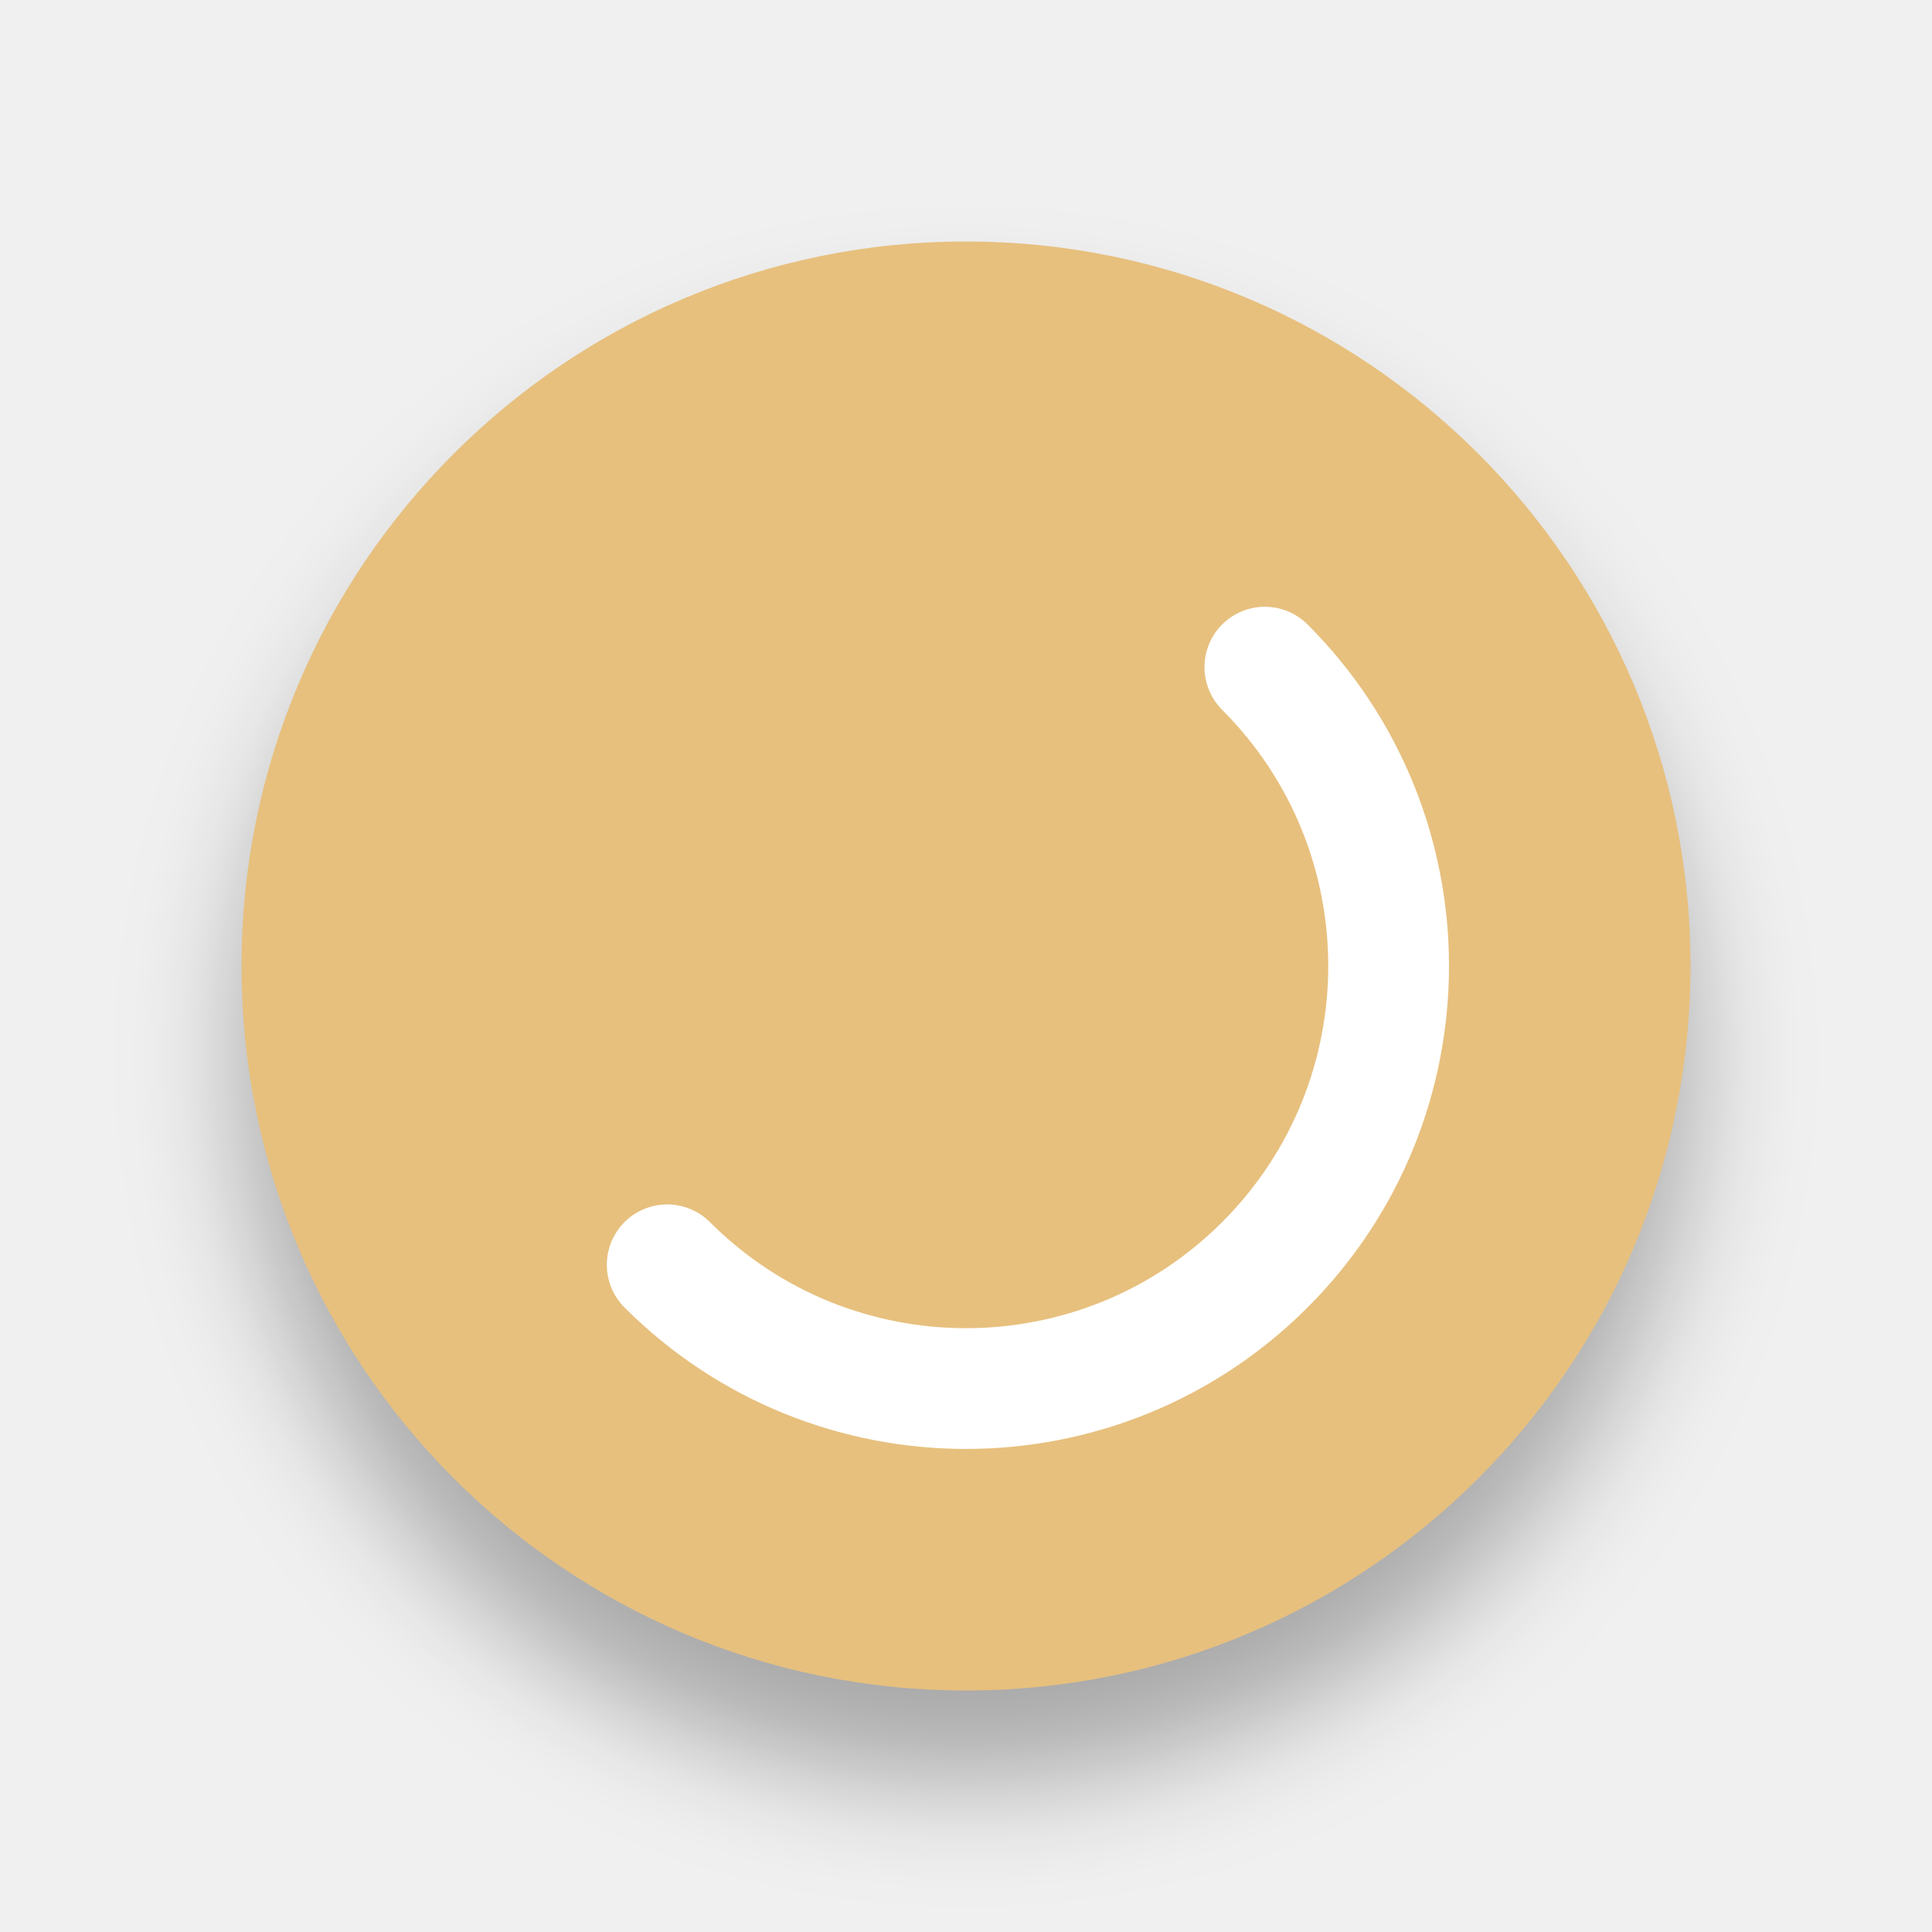
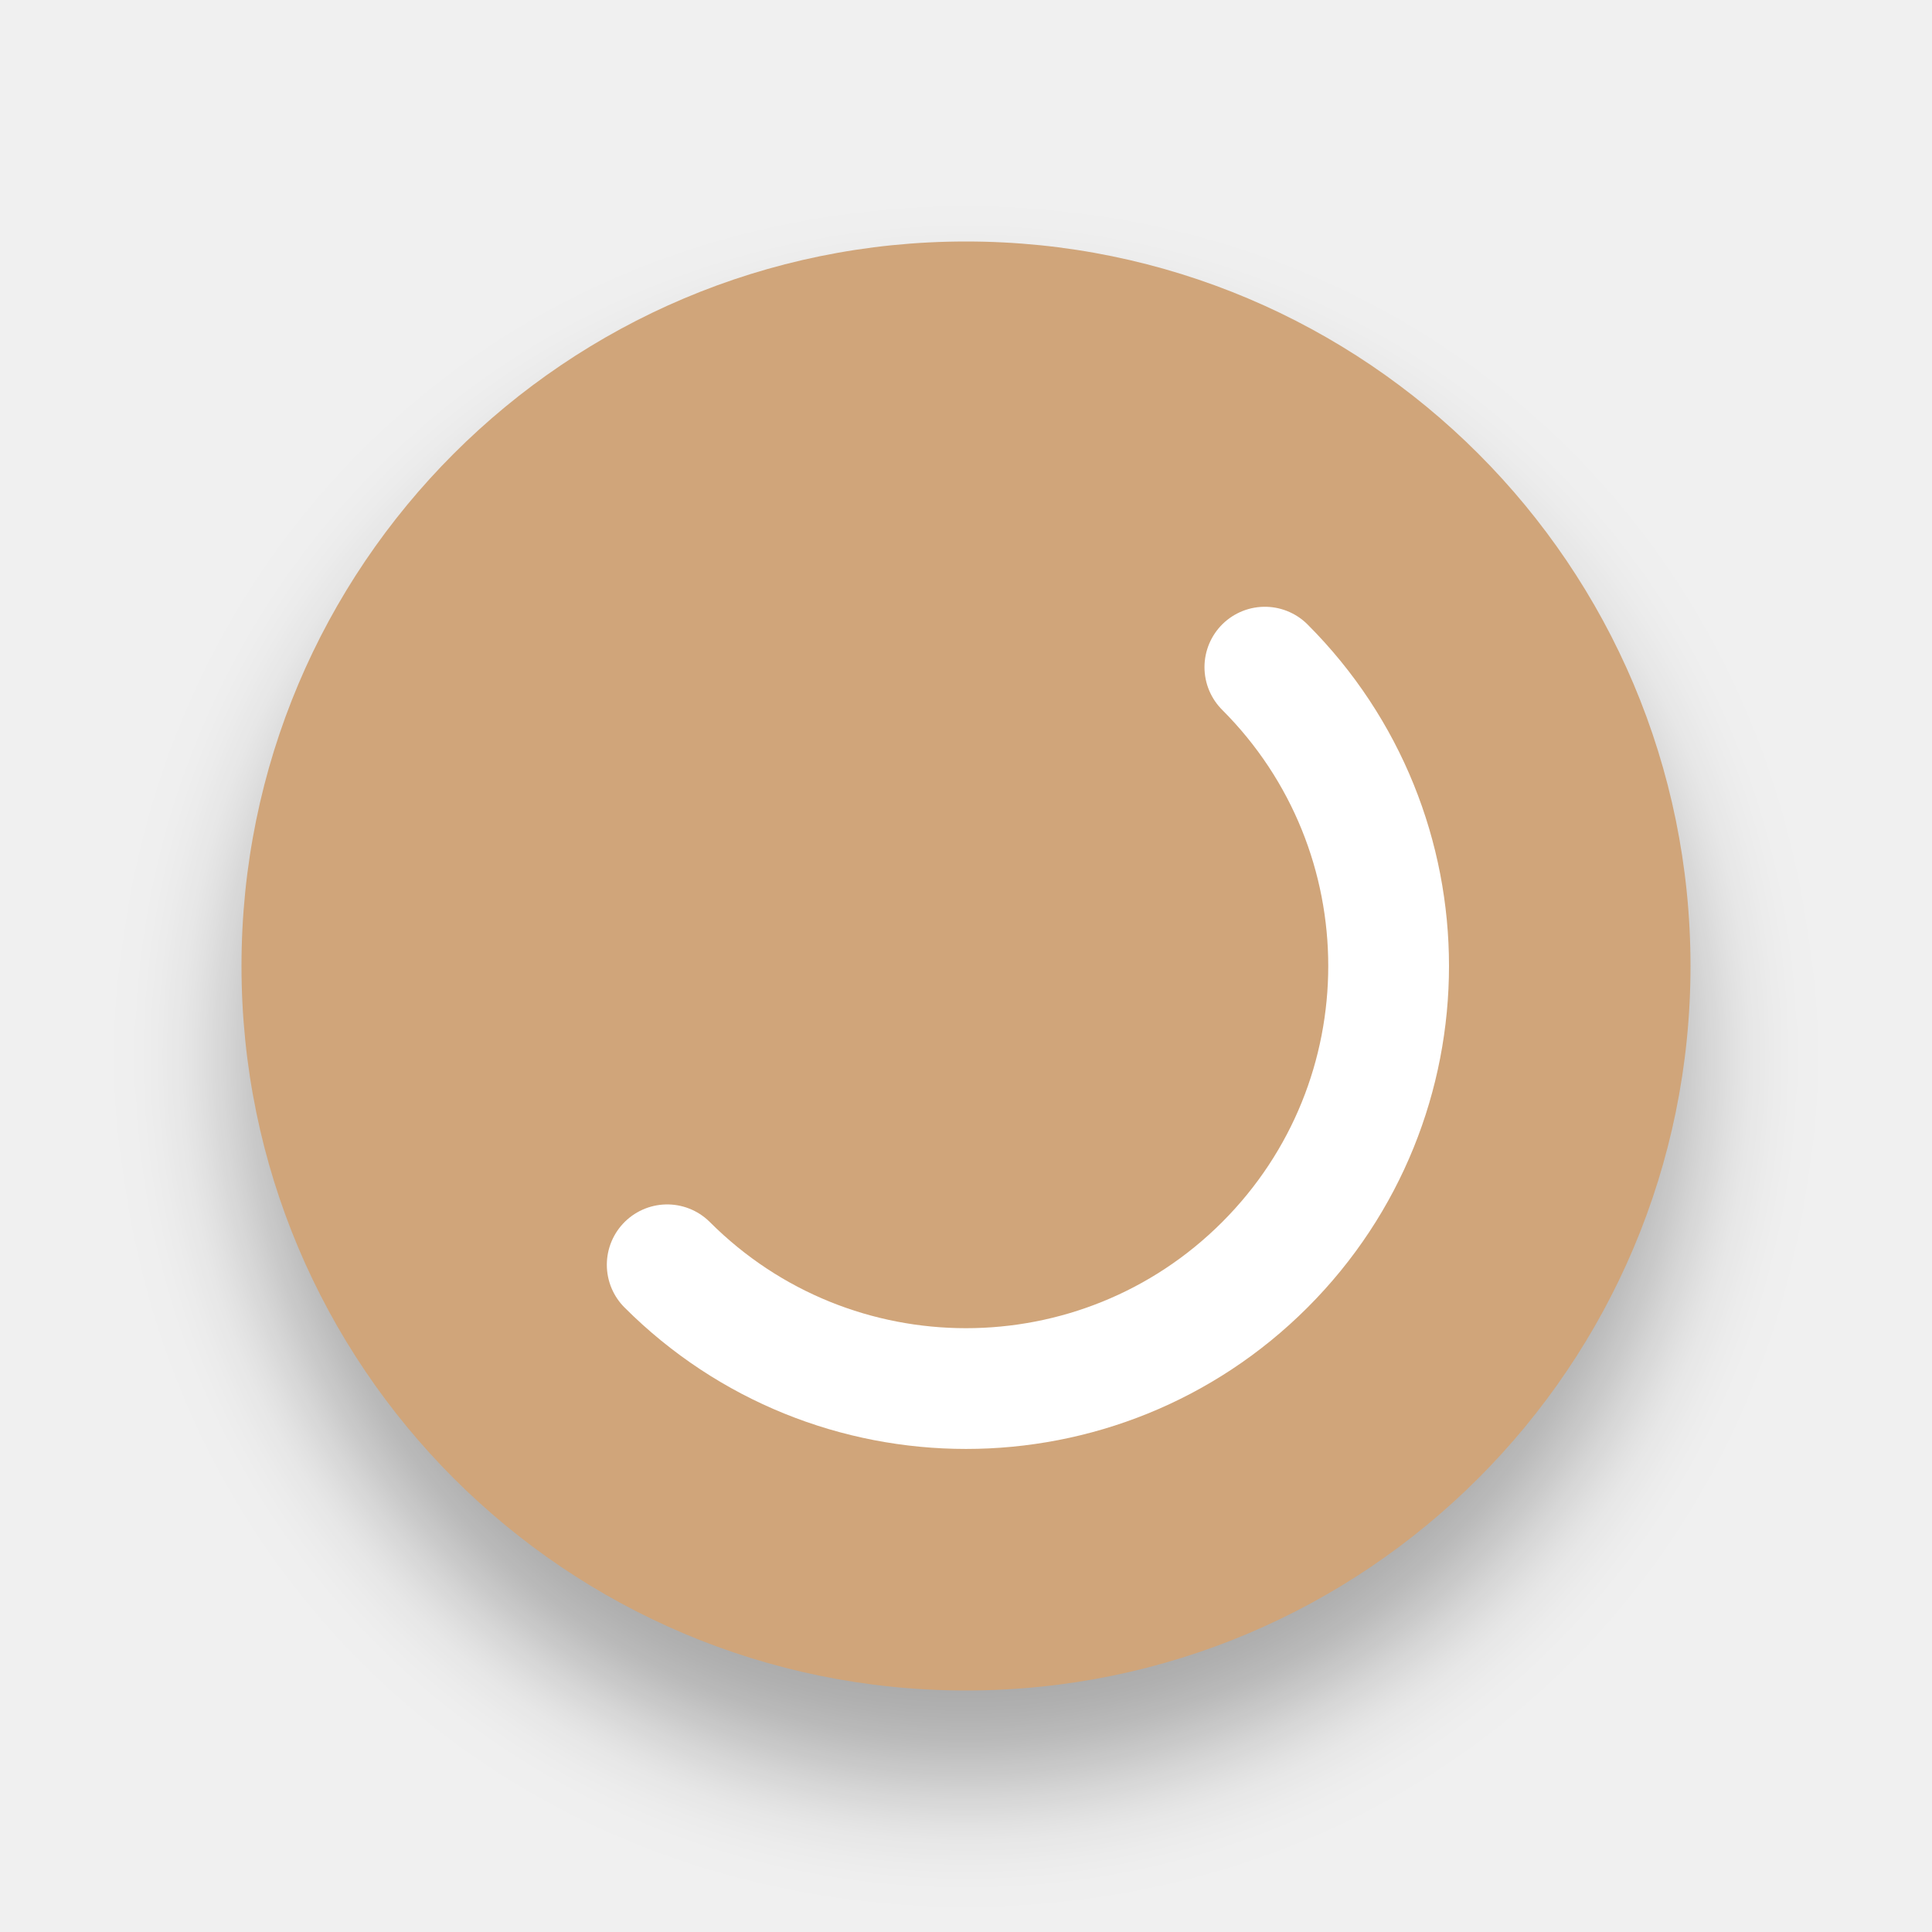
<svg xmlns="http://www.w3.org/2000/svg" viewBox="0 0 32 32">
  <defs>
    <filter id="a" width="1.192" height="1.192" x="-.1" y="-.1" color-interpolation-filters="sRGB">
      <feGaussianBlur stdDeviation=".96" />
    </filter>
  </defs>
  <circle cx="16" cy="17.5" r="12" opacity="0.3" fill="#000000" filter="url(#a)" />
-   <circle cx="16" cy="16" r="12" fill="#e7c07e" opacity="{ opacity }" />
+   <circle cx="16" cy="16" r="12" fill="#D0A57A" opacity="{ opacity }" />
  <path d="M20.95 11.05a7 7 0 010 9.899 7 7 0 01-9.899 0" fill="none" stroke="#FFFFFF" stroke-width="2" stroke-linecap="round" stroke-linejoin="round" />
</svg>
